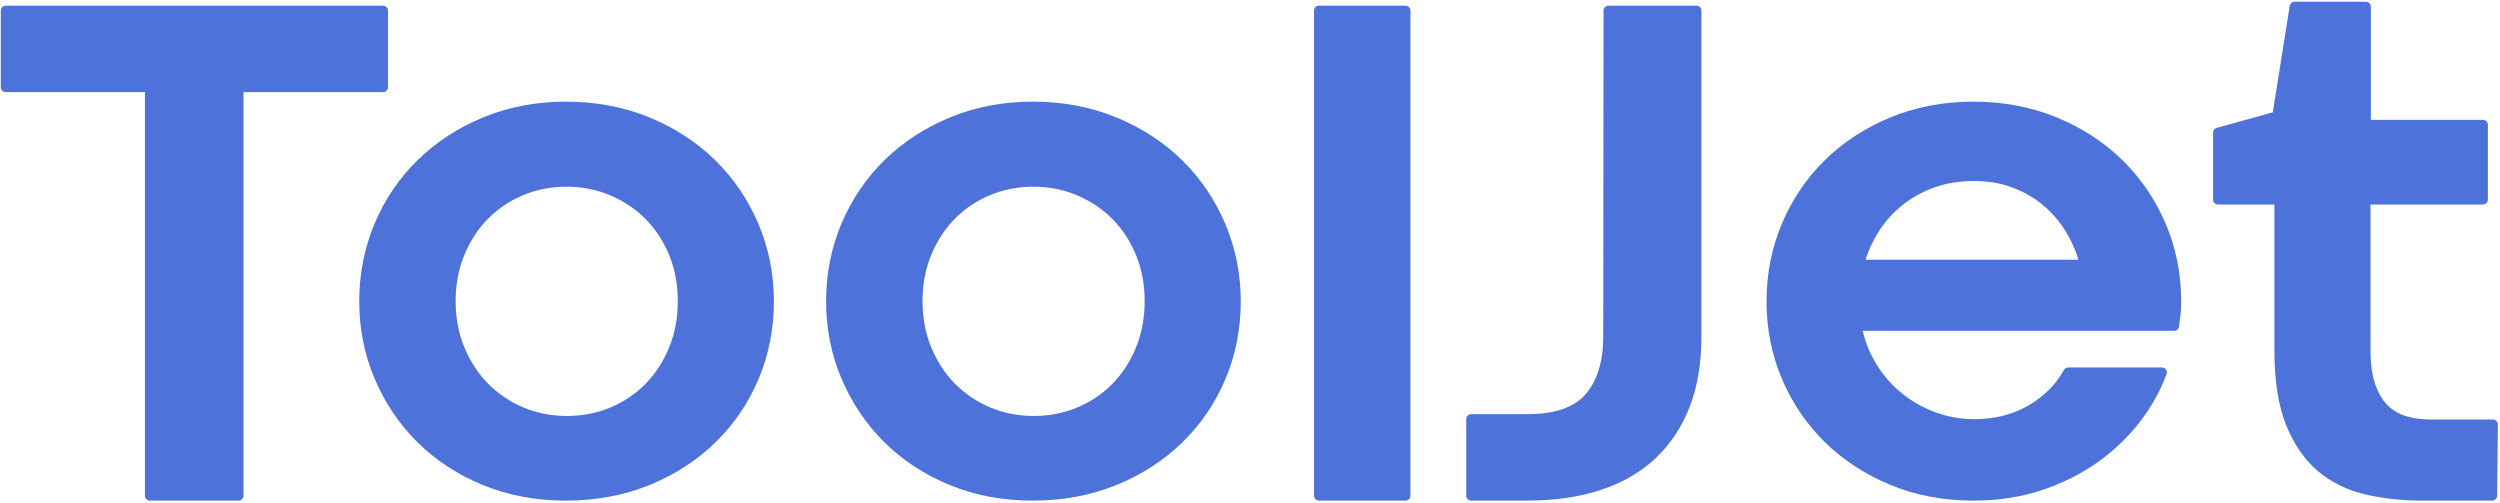
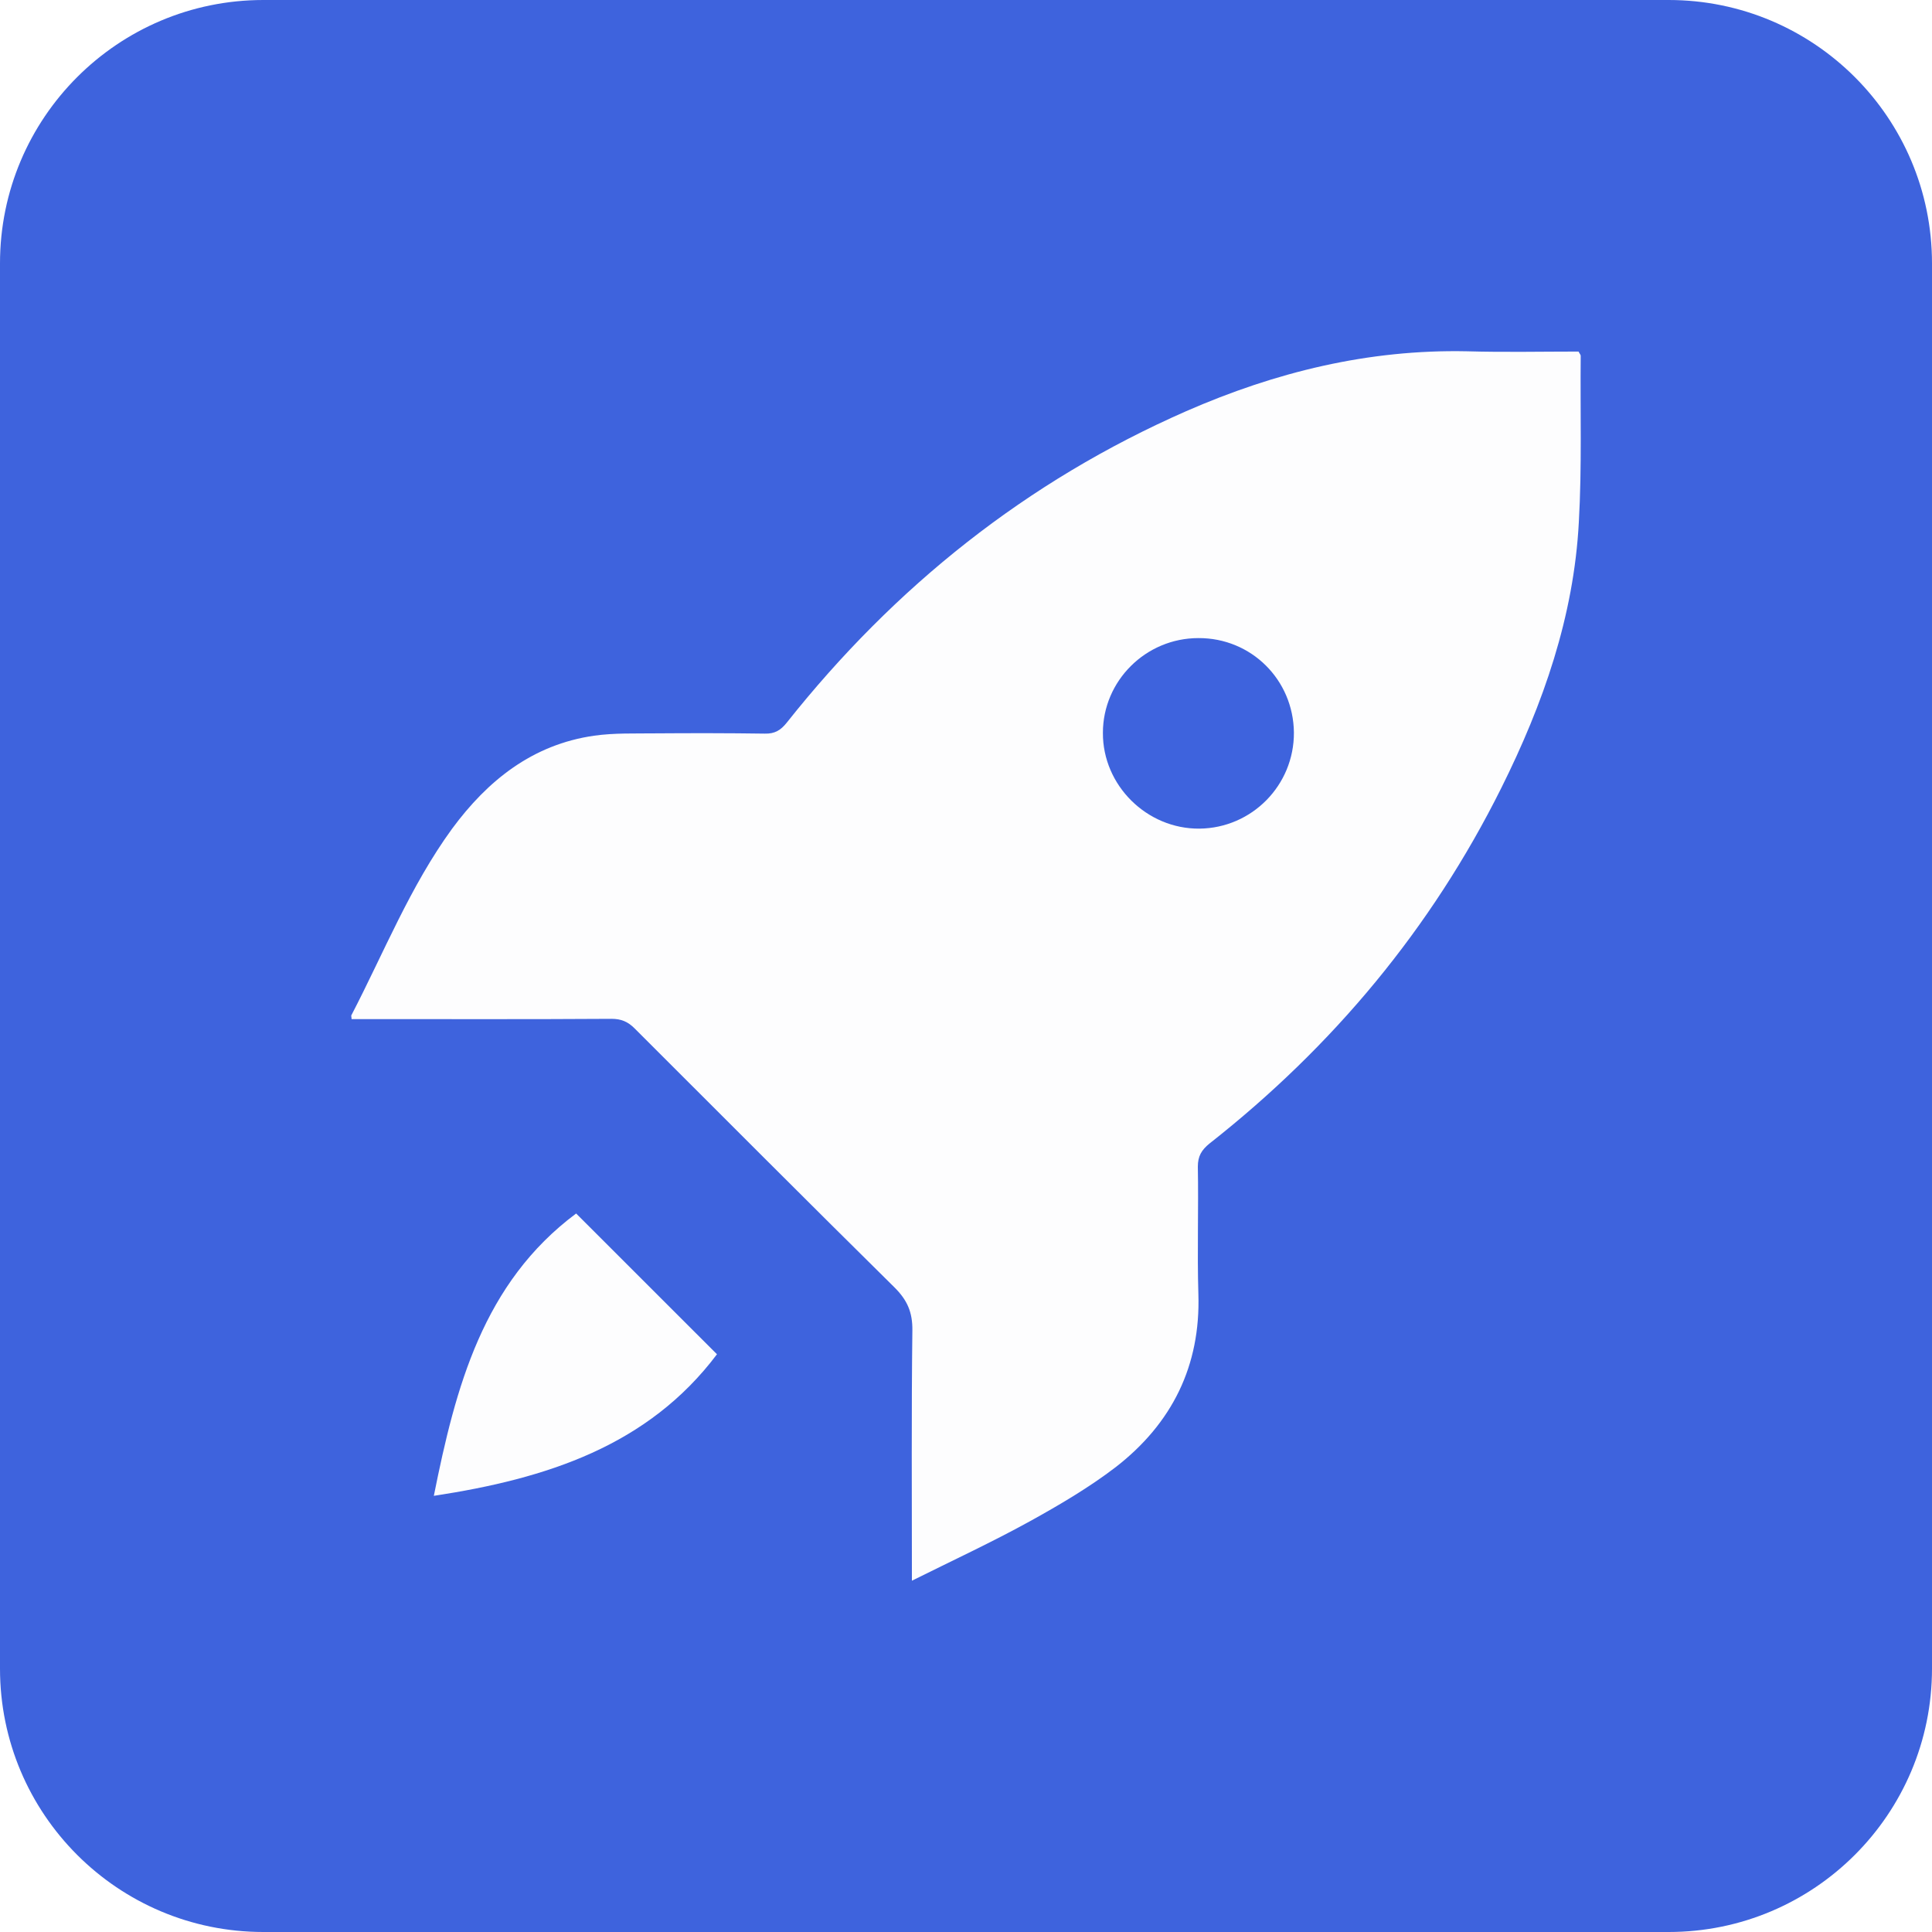
- <svg xmlns="http://www.w3.org/2000/svg" width="637px" height="128px" viewBox="0 0 637 128" version="1.1">
-   <g id="Page-1" stroke="none" stroke-width="1" fill="none" fill-rule="evenodd">
-     <g id="logo-color" fill="#4D72DA" fill-rule="nonzero">
-       <path d="M98.855,2.691 L98.855,22.238 C98.855,22.921 98.296,23.479 97.614,23.479 L62.044,23.479 L62.044,126.315 C62.044,126.999 61.485,127.556 60.803,127.556 L38.165,127.556 C37.482,127.556 36.924,126.998 36.924,126.315 L36.924,23.479 L1.442,23.479 C0.759,23.479 0.201,22.921 0.201,22.238 L0.201,2.691 C0.201,2.009 0.76,1.45 1.442,1.45 L97.614,1.45 C98.296,1.45 98.855,2.009 98.855,2.691 Z" id="Path" />
-       <path d="M193.215,56.977 C190.584,50.821 186.885,45.385 182.219,40.805 C177.552,36.225 171.905,32.565 165.464,29.909 C158.998,27.253 151.862,25.9 144.216,25.9 C136.633,25.9 129.534,27.253 123.105,29.909 C116.688,32.565 111.067,36.226 106.4,40.805 C101.721,45.385 98.035,50.821 95.442,56.977 C92.847,63.133 91.532,69.797 91.532,76.771 C91.532,83.76 92.86,90.423 95.491,96.579 C98.11,102.735 101.796,108.173 106.438,112.751 C111.08,117.33 116.677,120.98 123.068,123.599 C129.46,126.229 136.546,127.558 144.13,127.558 C151.824,127.558 158.998,126.229 165.452,123.599 C171.906,120.98 177.565,117.33 182.256,112.751 C186.96,108.173 190.671,102.749 193.265,96.629 C195.859,90.499 197.187,83.822 197.187,76.772 C197.187,69.797 195.846,63.132 193.215,56.977 Z M144.403,105.986 C140.469,105.986 136.745,105.254 133.345,103.814 C129.932,102.376 126.916,100.339 124.372,97.769 C121.84,95.202 119.805,92.086 118.328,88.524 C116.851,84.974 116.094,80.991 116.094,76.684 C116.094,72.452 116.852,68.493 118.328,64.931 C119.805,61.369 121.84,58.266 124.372,55.697 C126.916,53.128 129.932,51.117 133.333,49.702 C136.746,48.288 140.469,47.568 144.403,47.568 C148.276,47.568 151.974,48.3 155.411,49.74 C158.861,51.192 161.89,53.203 164.434,55.747 C166.966,58.291 169.001,61.381 170.478,64.931 C171.955,68.493 172.7,72.452 172.7,76.684 C172.7,80.991 171.955,84.987 170.478,88.574 C169,92.161 166.965,95.288 164.421,97.857 C161.889,100.426 158.874,102.437 155.473,103.851 C152.06,105.267 148.337,105.986 144.403,105.986 Z" id="Shape" />
-       <path d="M312.174,56.977 C309.555,50.821 305.857,45.385 301.177,40.805 C296.511,36.225 290.876,32.565 284.422,29.909 C277.969,27.253 270.82,25.9 263.175,25.9 C255.605,25.9 248.492,27.253 242.065,29.909 C235.648,32.565 230.026,36.226 225.36,40.805 C220.694,45.384 217.006,50.821 214.401,56.977 C211.807,63.133 210.491,69.797 210.491,76.771 C210.491,83.76 211.819,90.423 214.451,96.579 C217.082,102.735 220.767,108.173 225.397,112.751 C230.04,117.33 235.636,120.98 242.027,123.599 C248.42,126.229 255.506,127.558 263.09,127.558 C270.783,127.558 277.957,126.229 284.411,123.599 C290.877,120.98 296.524,117.33 301.227,112.751 C305.931,108.173 309.63,102.749 312.224,96.629 C314.829,90.499 316.146,83.822 316.146,76.772 C316.146,69.797 314.805,63.132 312.174,56.977 Z M263.361,105.986 C259.426,105.986 255.704,105.254 252.302,103.814 C248.889,102.376 245.874,100.339 243.33,97.769 C240.798,95.202 238.762,92.098 237.285,88.524 C235.807,84.962 235.063,80.978 235.063,76.684 C235.063,72.452 235.807,68.493 237.285,64.931 C238.762,61.369 240.798,58.266 243.33,55.697 C245.874,53.128 248.889,51.117 252.29,49.702 C255.703,48.288 259.426,47.568 263.36,47.568 C267.232,47.568 270.944,48.3 274.381,49.74 C277.819,51.192 280.847,53.203 283.392,55.747 C285.923,58.291 287.959,61.381 289.436,64.931 C290.914,68.493 291.658,72.452 291.658,76.684 C291.658,80.991 290.914,84.987 289.436,88.574 C287.959,92.173 285.923,95.288 283.379,97.857 C280.847,100.426 277.832,102.437 274.431,103.851 C271.019,105.267 267.296,105.986 263.361,105.986 Z" id="Shape" />
-       <path d="M359.385,2.691 L359.385,126.316 C359.385,127 358.826,127.557 358.144,127.557 L336.053,127.557 C335.369,127.557 334.812,126.999 334.812,126.316 L334.812,2.691 C334.812,2.009 335.37,1.45 336.053,1.45 L358.144,1.45 C358.826,1.45 359.385,2.009 359.385,2.691 Z" id="Path" />
-       <path d="M433.527,2.691 L433.527,85.782 C433.527,92.583 432.509,98.638 430.486,103.778 C428.45,108.964 425.484,113.382 421.673,116.92 C417.864,120.444 413.149,123.139 407.675,124.9 C402.263,126.663 396.046,127.556 389.195,127.556 L374.836,127.556 C374.153,127.556 373.596,126.998 373.596,126.315 L373.596,106.767 C373.596,106.085 374.154,105.526 374.836,105.526 L389.195,105.526 C396.133,105.526 401.122,103.814 404.026,100.426 C407.005,96.976 408.506,92.023 408.506,85.682 L408.58,2.69 C408.58,2.008 409.139,1.449 409.821,1.449 L432.285,1.449 C432.969,1.449 433.527,2.009 433.527,2.691 Z" id="Path" />
-       <path d="M551.803,56.977 C549.172,50.821 545.473,45.385 540.795,40.805 C536.129,36.225 530.494,32.565 524.04,29.909 C517.586,27.253 510.437,25.9 502.792,25.9 C495.223,25.9 488.122,27.253 481.693,29.909 C475.265,32.565 469.642,36.226 464.976,40.805 C460.31,45.384 456.622,50.821 454.03,56.977 C451.424,63.133 450.107,69.797 450.107,76.771 C450.107,83.76 451.423,90.412 454.03,96.53 C456.623,102.661 460.31,108.085 464.976,112.664 C469.642,117.23 475.265,120.905 481.693,123.561 C488.122,126.216 495.222,127.557 502.792,127.557 C509.085,127.557 514.955,126.663 520.23,124.901 C525.517,123.151 530.295,120.743 534.466,117.791 C538.635,114.824 542.259,111.349 545.238,107.489 C548.203,103.618 550.5,99.521 552.051,95.289 C552.187,94.917 552.137,94.495 551.902,94.16 C551.666,93.825 551.294,93.626 550.884,93.626 L526.981,93.626 C526.522,93.626 526.112,93.874 525.889,94.272 C523.828,97.984 520.776,101.037 516.804,103.333 C512.844,105.642 508.19,106.808 502.978,106.808 C499.689,106.808 496.437,106.237 493.31,105.108 C490.182,103.978 487.29,102.365 484.708,100.304 C482.14,98.257 479.905,95.725 478.081,92.759 C476.506,90.214 475.338,87.372 474.606,84.295 L553.974,84.295 C554.594,84.295 555.116,83.835 555.203,83.227 C555.327,82.372 555.438,81.491 555.563,80.583 C555.699,79.603 555.76,78.361 555.76,76.772 C555.762,69.797 554.435,63.132 551.803,56.977 Z M502.979,46.117 C506.455,46.117 509.693,46.651 512.598,47.718 C515.514,48.785 518.158,50.287 520.466,52.186 C522.774,54.097 524.76,56.394 526.373,59.024 C527.726,61.221 528.806,63.616 529.6,66.172 L475.352,66.172 C476.159,63.629 477.263,61.233 478.665,59.036 C480.341,56.406 482.401,54.109 484.797,52.21 C487.192,50.298 489.947,48.797 492.987,47.717 C496.016,46.65 499.379,46.117 502.979,46.117 Z" id="Shape" />
-       <path d="M636.458,108.146 L636.271,126.327 C636.258,127.011 635.712,127.556 635.03,127.556 L617.122,127.556 C612.033,127.556 607.168,127.022 602.662,125.968 C598.058,124.9 593.988,122.902 590.587,120.035 C587.187,117.155 584.456,113.183 582.471,108.231 C580.51,103.317 579.517,96.951 579.517,89.317 L579.517,52.11 L565.133,52.11 C564.449,52.11 563.892,51.551 563.892,50.869 L563.892,33.779 C563.892,33.22 564.264,32.736 564.797,32.587 L579.108,28.616 L583.426,1.486 C583.526,0.89 584.046,0.443 584.655,0.443 L602.85,0.443 C603.532,0.443 604.09,1.002 604.09,1.684 L604.09,30.539 L632.673,30.539 C633.356,30.539 633.914,31.098 633.914,31.78 L633.914,50.868 C633.914,51.55 633.355,52.109 632.673,52.109 L604.003,52.109 L604.003,89.13 C604.003,92.742 604.425,95.734 605.244,98.03 C606.063,100.3 607.143,102.099 608.483,103.379 C609.812,104.657 611.399,105.563 613.199,106.071 C615.061,106.618 617.084,106.89 619.219,106.89 L635.217,106.89 C635.552,106.89 635.862,107.027 636.098,107.262 C636.333,107.5 636.458,107.811 636.458,108.146 Z" id="Path" />
+ <svg xmlns="http://www.w3.org/2000/svg" width="29px" height="29px" viewBox="0 0 29 29" version="1.1">
+   <defs>
+     <clipPath id="clip1">
+       <path d="M 5.273 5.273 L 23.727 5.273 L 23.727 23.727 L 5.273 23.727 Z M 5.273 5.273 " />
+     </clipPath>
+   </defs>
+   <g id="surface1">
+     <path style=" stroke:none;fill-rule:nonzero;fill:rgb(24.314%,38.824%,86.667%);fill-opacity:1;" d="M 3.953 0 L 25.047 0 C 27.23 0 29 1.77 29 3.953 L 29 25.047 C 29 27.23 27.23 29 25.047 29 L 3.953 29 C 1.77 29 0 27.23 0 25.047 L 0 3.953 C 0 1.77 1.77 0 3.953 0 Z M 3.953 0 " />
+     <g clip-path="url(#clip1)" clip-rule="nonzero">
+       <path style=" stroke:none;fill-rule:nonzero;fill:rgb(99.216%,99.216%,99.608%);fill-opacity:1;" d="M 13.688 23.727 C 13.688 22.445 13.68 21.207 13.695 19.973 C 13.699 19.695 13.617 19.512 13.422 19.32 C 12.117 18.031 10.824 16.734 9.527 15.438 C 9.426 15.336 9.324 15.293 9.18 15.293 C 7.957 15.301 6.73 15.297 5.504 15.297 C 5.43 15.297 5.352 15.297 5.277 15.297 C 5.277 15.266 5.27 15.25 5.273 15.242 C 5.762 14.301 6.156 13.305 6.785 12.441 C 7.32 11.715 7.992 11.176 8.918 11.043 C 9.223 11 9.531 11.012 9.84 11.008 C 10.387 11.004 10.934 11.004 11.48 11.012 C 11.629 11.016 11.719 10.961 11.809 10.848 C 13.43 8.805 15.41 7.223 17.805 6.172 C 19.145 5.586 20.539 5.242 22.02 5.273 C 22.578 5.289 23.137 5.277 23.695 5.277 C 23.707 5.305 23.727 5.324 23.727 5.34 C 23.719 6.172 23.746 7.004 23.699 7.836 C 23.625 9.25 23.164 10.566 22.535 11.828 C 21.484 13.938 20.008 15.707 18.156 17.164 C 18.035 17.262 17.98 17.355 17.98 17.512 C 17.992 18.148 17.969 18.785 17.988 19.422 C 18.023 20.504 17.59 21.367 16.75 22.02 C 16.348 22.328 15.902 22.59 15.457 22.836 C 14.891 23.148 14.301 23.422 13.688 23.727 Z M 19.422 10.996 C 19.414 10.203 18.781 9.574 17.988 9.578 C 17.199 9.578 16.555 10.219 16.555 11 C 16.551 11.789 17.215 12.445 18.004 12.438 C 18.793 12.43 19.426 11.785 19.422 10.996 Z M 19.422 10.996 " />
    </g>
+     <path style=" stroke:none;fill-rule:nonzero;fill:rgb(99.216%,99.216%,99.608%);fill-opacity:1;" d="M 10.762 20.328 C 9.727 21.703 8.207 22.195 6.512 22.453 C 6.84 20.816 7.25 19.258 8.648 18.215 C 9.348 18.914 10.055 19.621 10.762 20.328 Z M 10.762 20.328 " />
  </g>
</svg>
